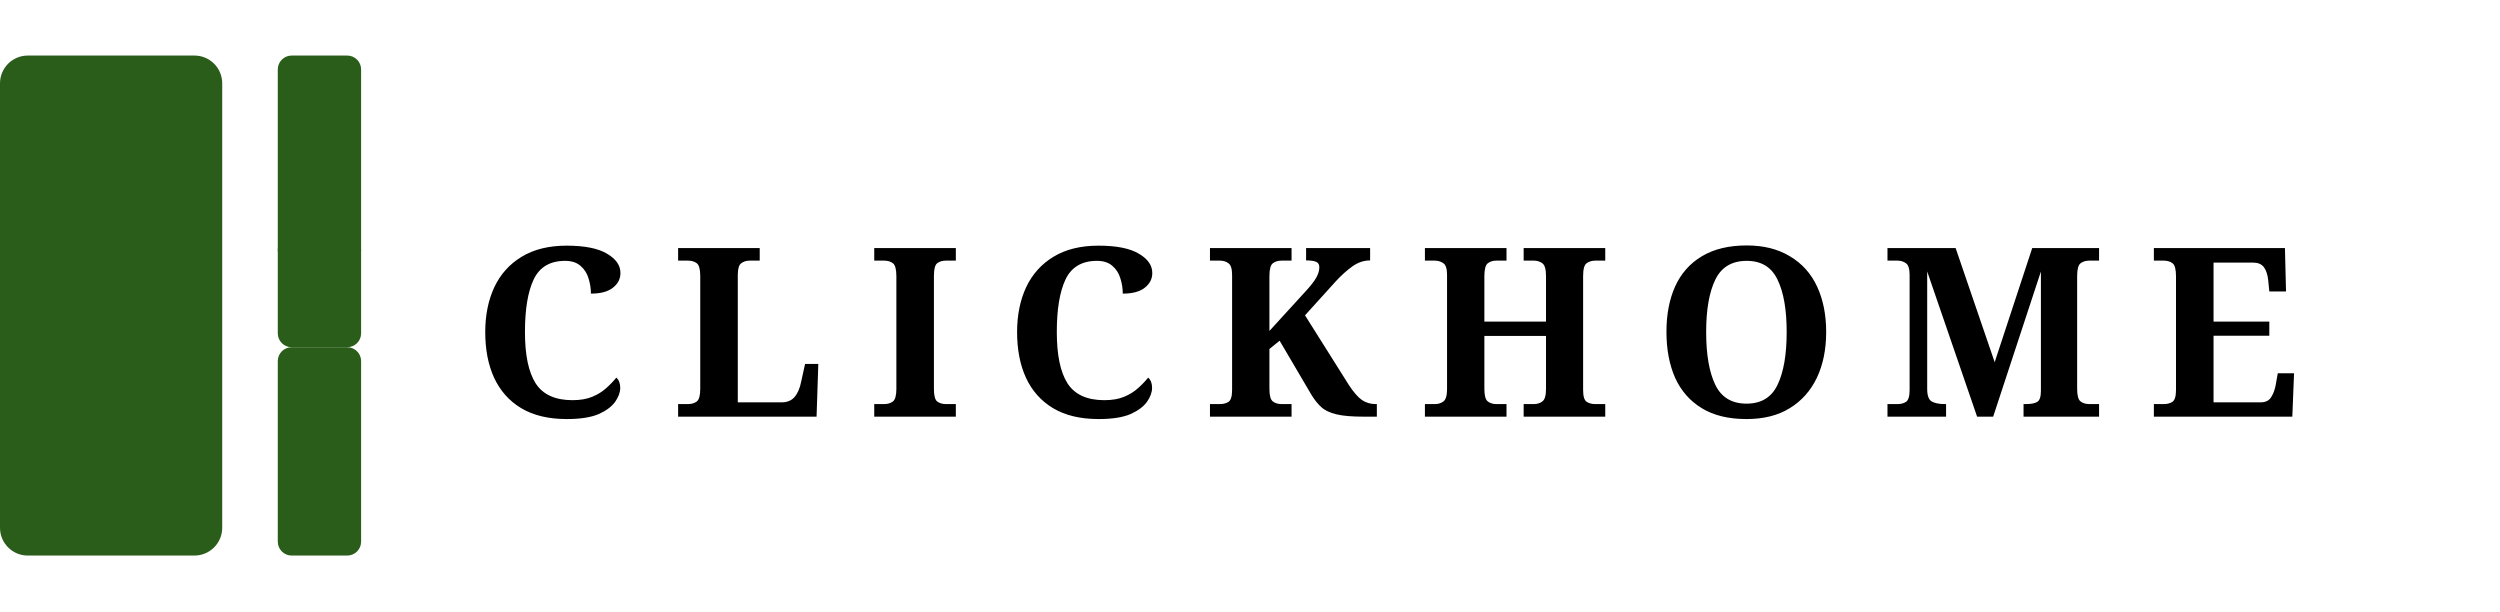
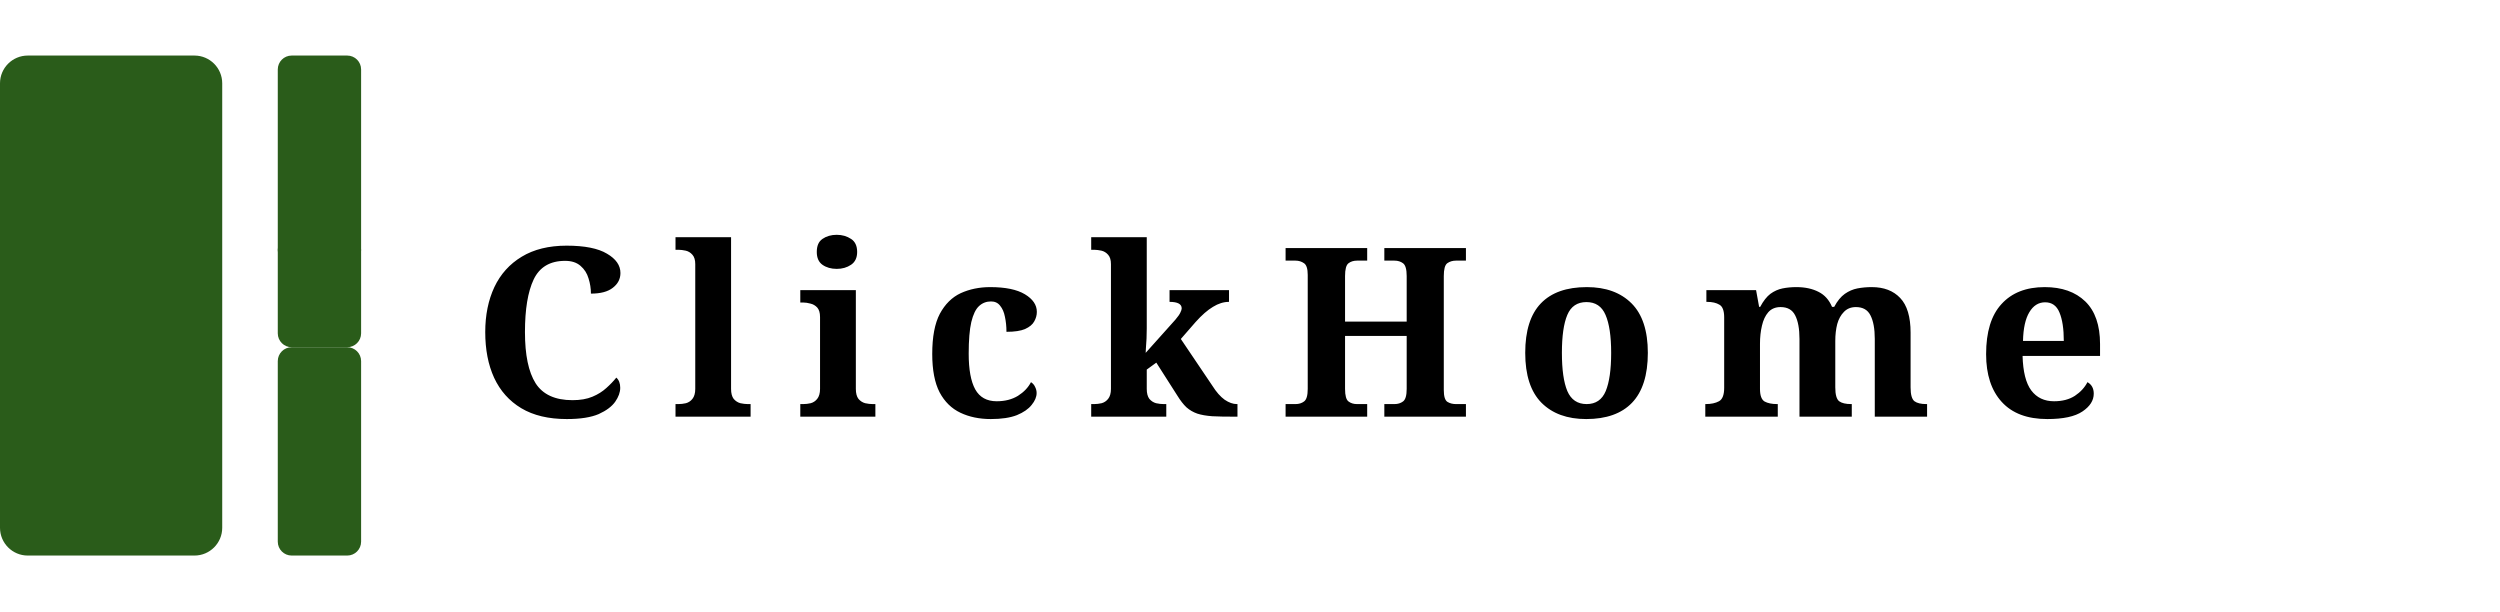
<svg xmlns="http://www.w3.org/2000/svg" viewBox="0 0 180 44" fill="none">
  <rect x="0" y="4" width="16" height="36" rx="2" fill="#2A5C1A" />
  <rect x="20" y="4" width="6" height="15" rx="1" fill="#2A5C1A" />
  <rect x="20" y="25" width="6" height="15" rx="1" fill="#2A5C1A" />
  <rect x="20" y="17" width="6" height="8" rx="1" fill="#2A5C1A" />
-   <text x="34" y="30" font-size="17" font-family="Georgia, serif" fill="currentColor" letter-spacing="3" font-weight="600">CLICKHOME</text>
+   <text x="34" y="30" font-size="17" font-family="Georgia, serif" fill="currentColor" letter-spacing="3" font-weight="600">ClickHome</text>
</svg>
